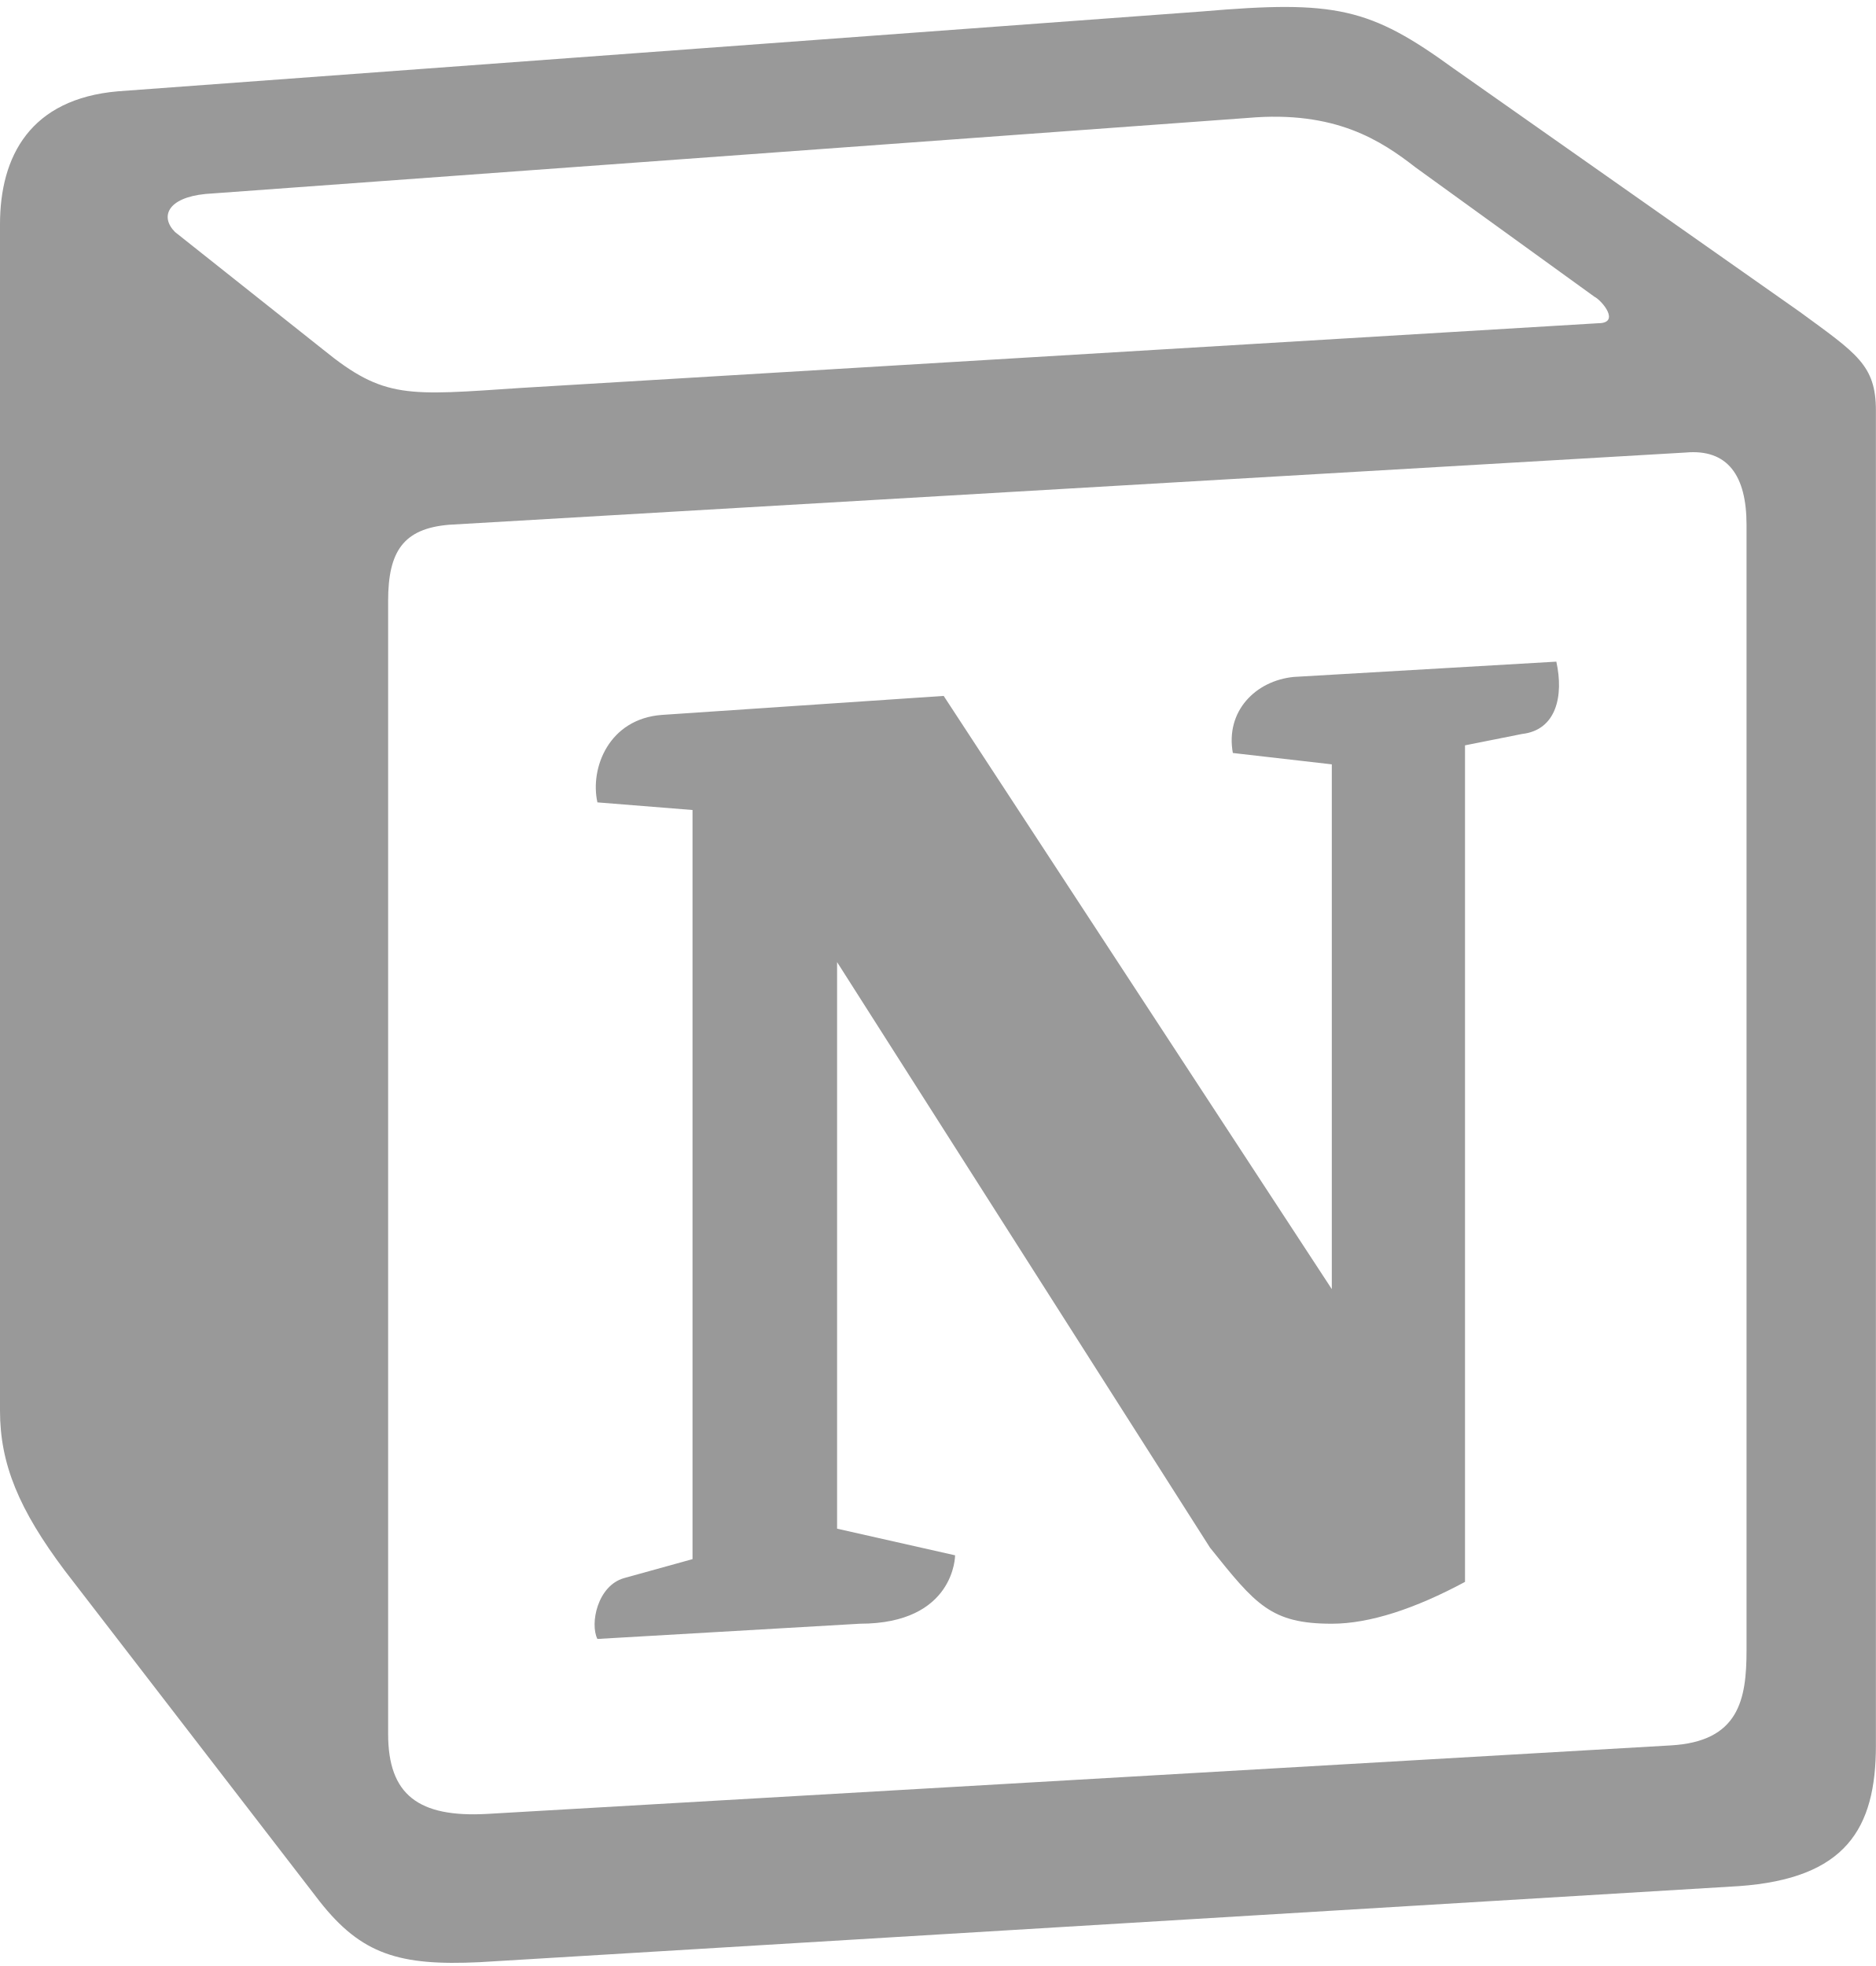
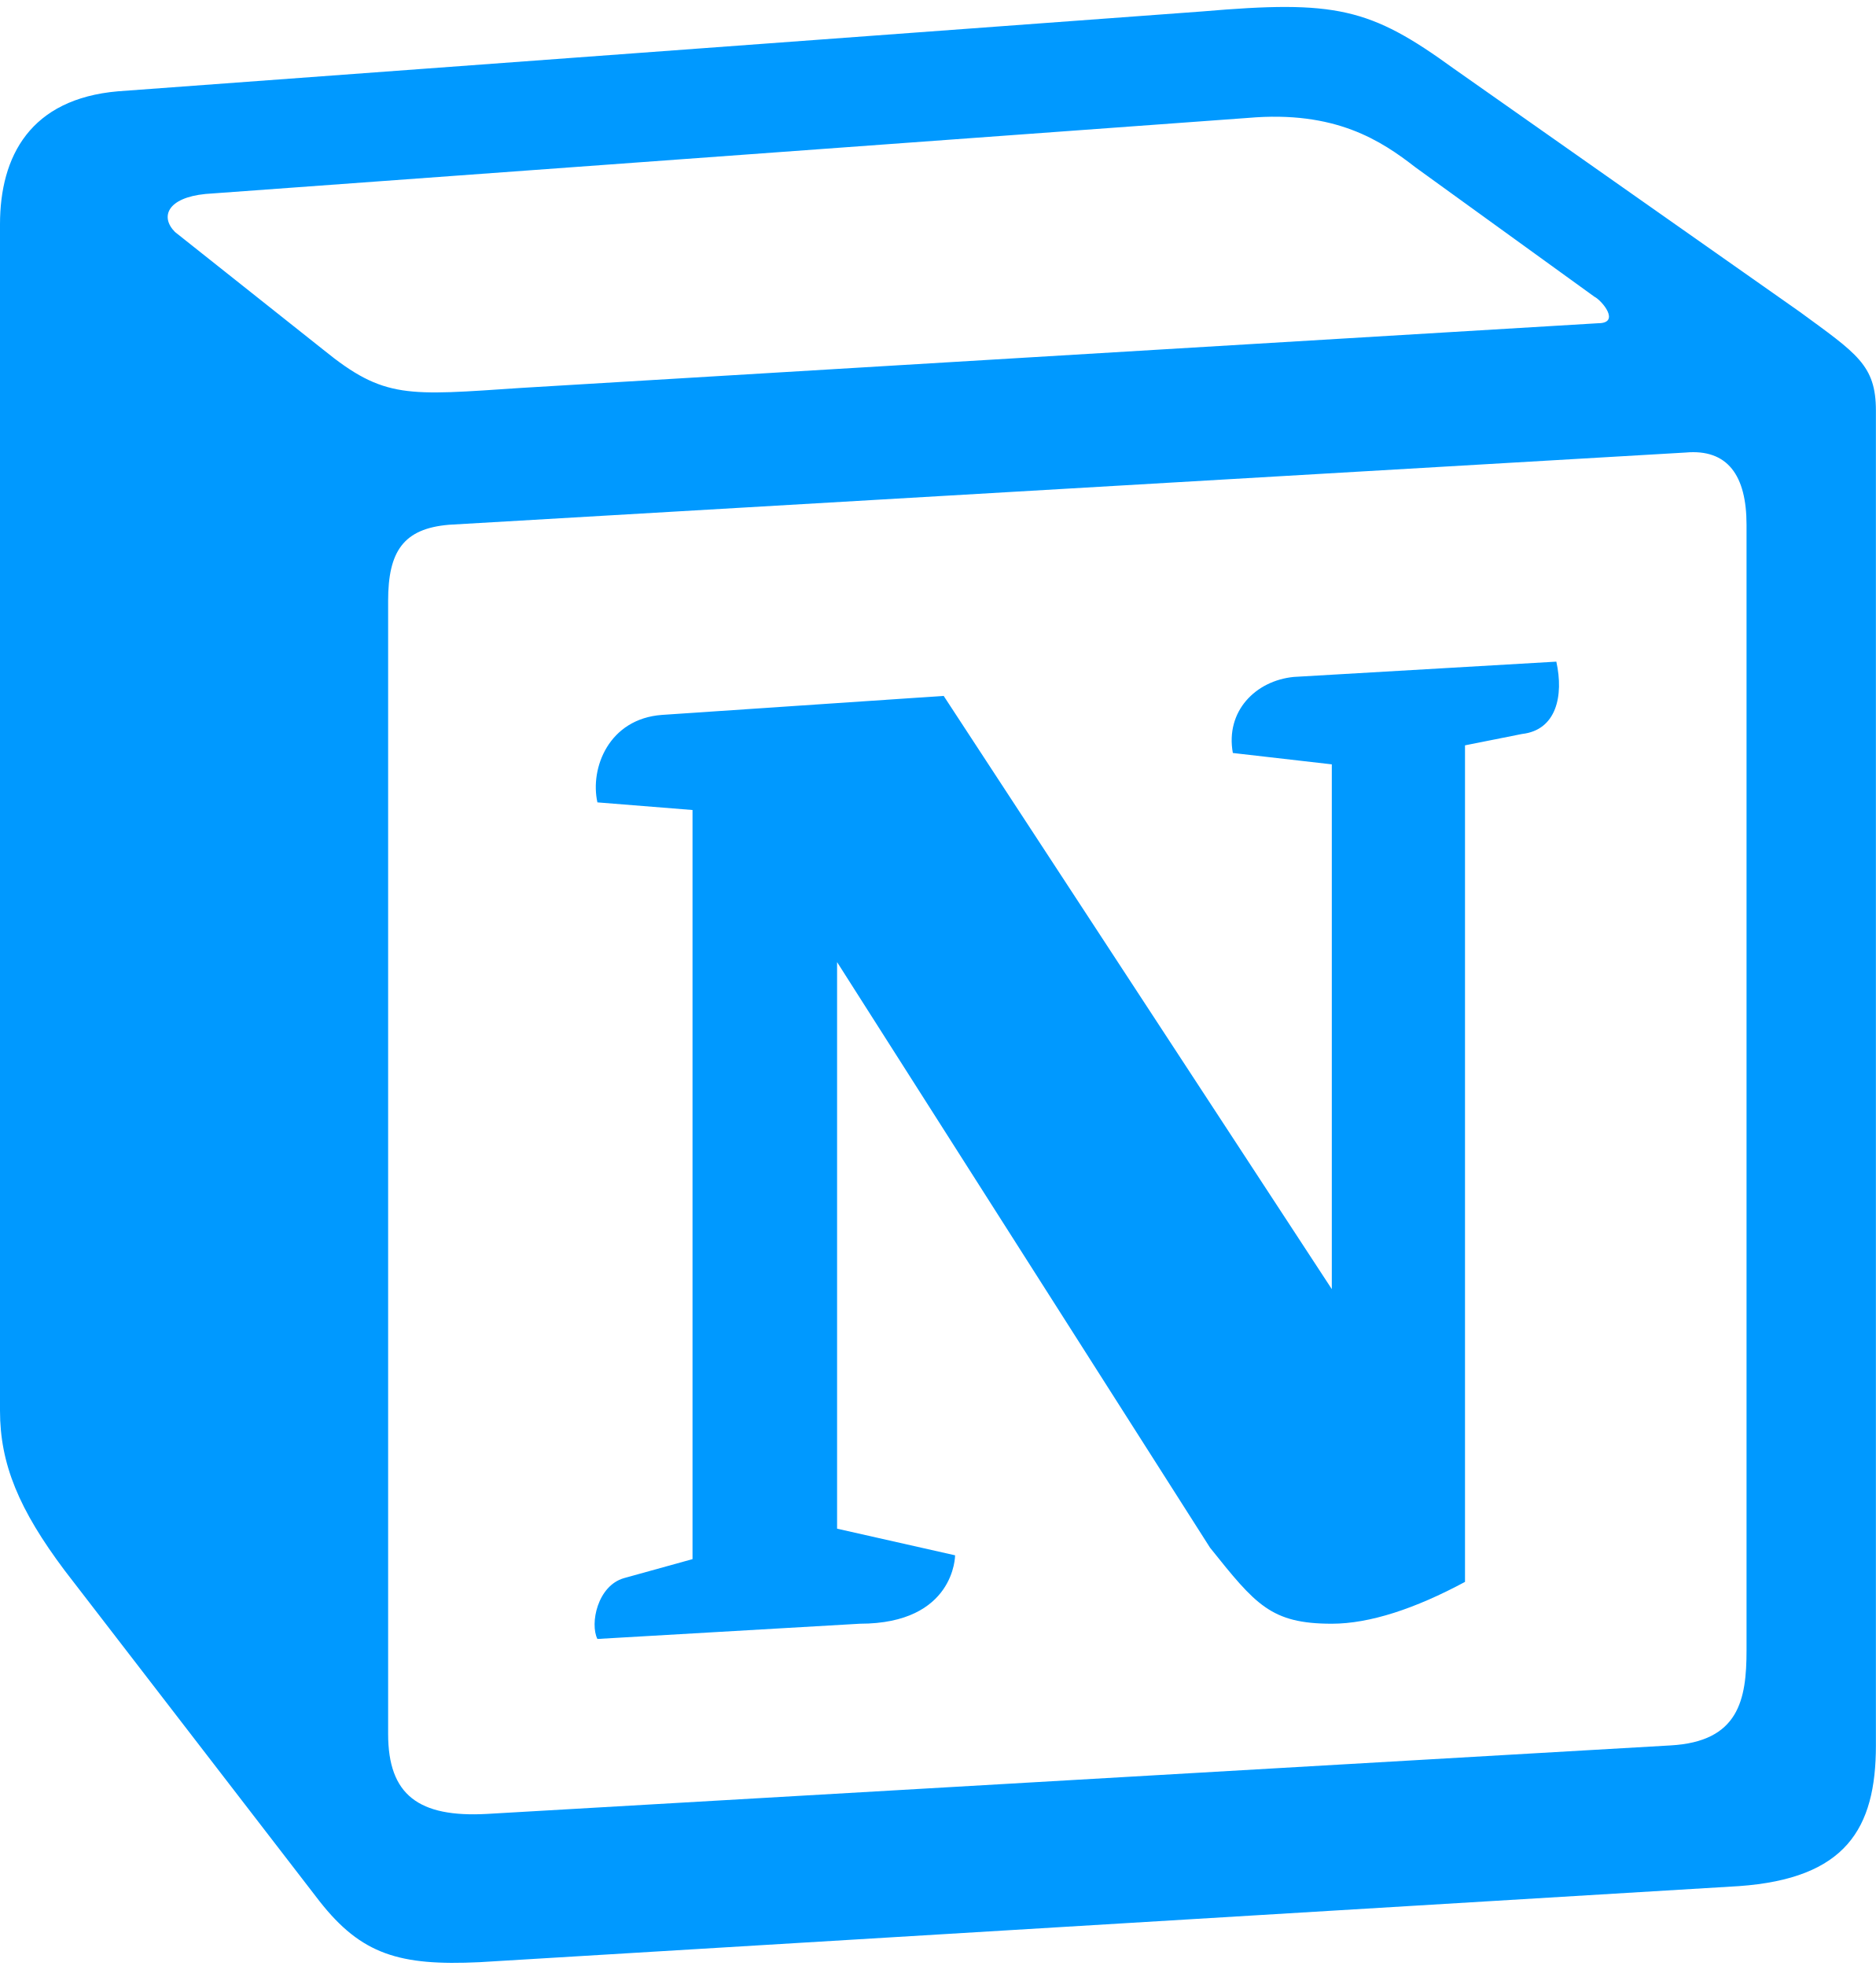
<svg xmlns="http://www.w3.org/2000/svg" viewBox="12 0.19 487.619 510.941">
-   <style>svg{fill:#999999}</style>
+   <style>svg{fill:#0099FF}</style>
  <path d="M96.085 91.118c15.81 12.845 21.741 11.865 51.43 9.884l279.888-16.806c5.936 0 1-5.922-.98-6.906L379.94 43.686c-8.907-6.915-20.773-14.834-43.516-12.853L65.408 50.6c-9.884.98-11.858 5.922-7.922 9.883zm16.804 65.228v294.491c0 15.827 7.909 21.748 25.71 20.769l307.597-17.799c17.81-.979 19.794-11.865 19.794-24.722V136.57c0-12.836-4.938-19.758-15.84-18.77l-321.442 18.77c-11.863.997-15.82 6.931-15.82 19.776zm303.659 15.797c1.972 8.903 0 17.798-8.92 18.799l-14.82 2.953v217.412c-12.868 6.916-24.734 10.87-34.622 10.87-15.831 0-19.796-4.945-31.654-19.76l-96.944-152.19v147.248l30.677 6.922s0 17.78-24.75 17.78l-68.23 3.958c-1.982-3.958 0-13.832 6.921-15.81l17.805-4.935V210.7l-24.721-1.981c-1.983-8.903 2.955-21.74 16.812-22.736l73.195-4.934 100.889 154.171V198.836l-25.723-2.952c-1.974-10.884 5.927-18.787 15.819-19.767zM42.653 23.919l281.9-20.76c34.618-2.969 43.525-.98 65.283 14.825l89.986 63.247c14.848 10.876 19.797 13.837 19.797 25.693v346.883c0 21.74-7.92 34.597-35.608 36.564L136.64 510.14c-20.785.991-30.677-1.971-41.562-15.815l-66.267-85.978C16.938 392.52 12 380.68 12 366.828V58.495c0-17.778 7.922-32.608 30.653-34.576z" />
</svg>
